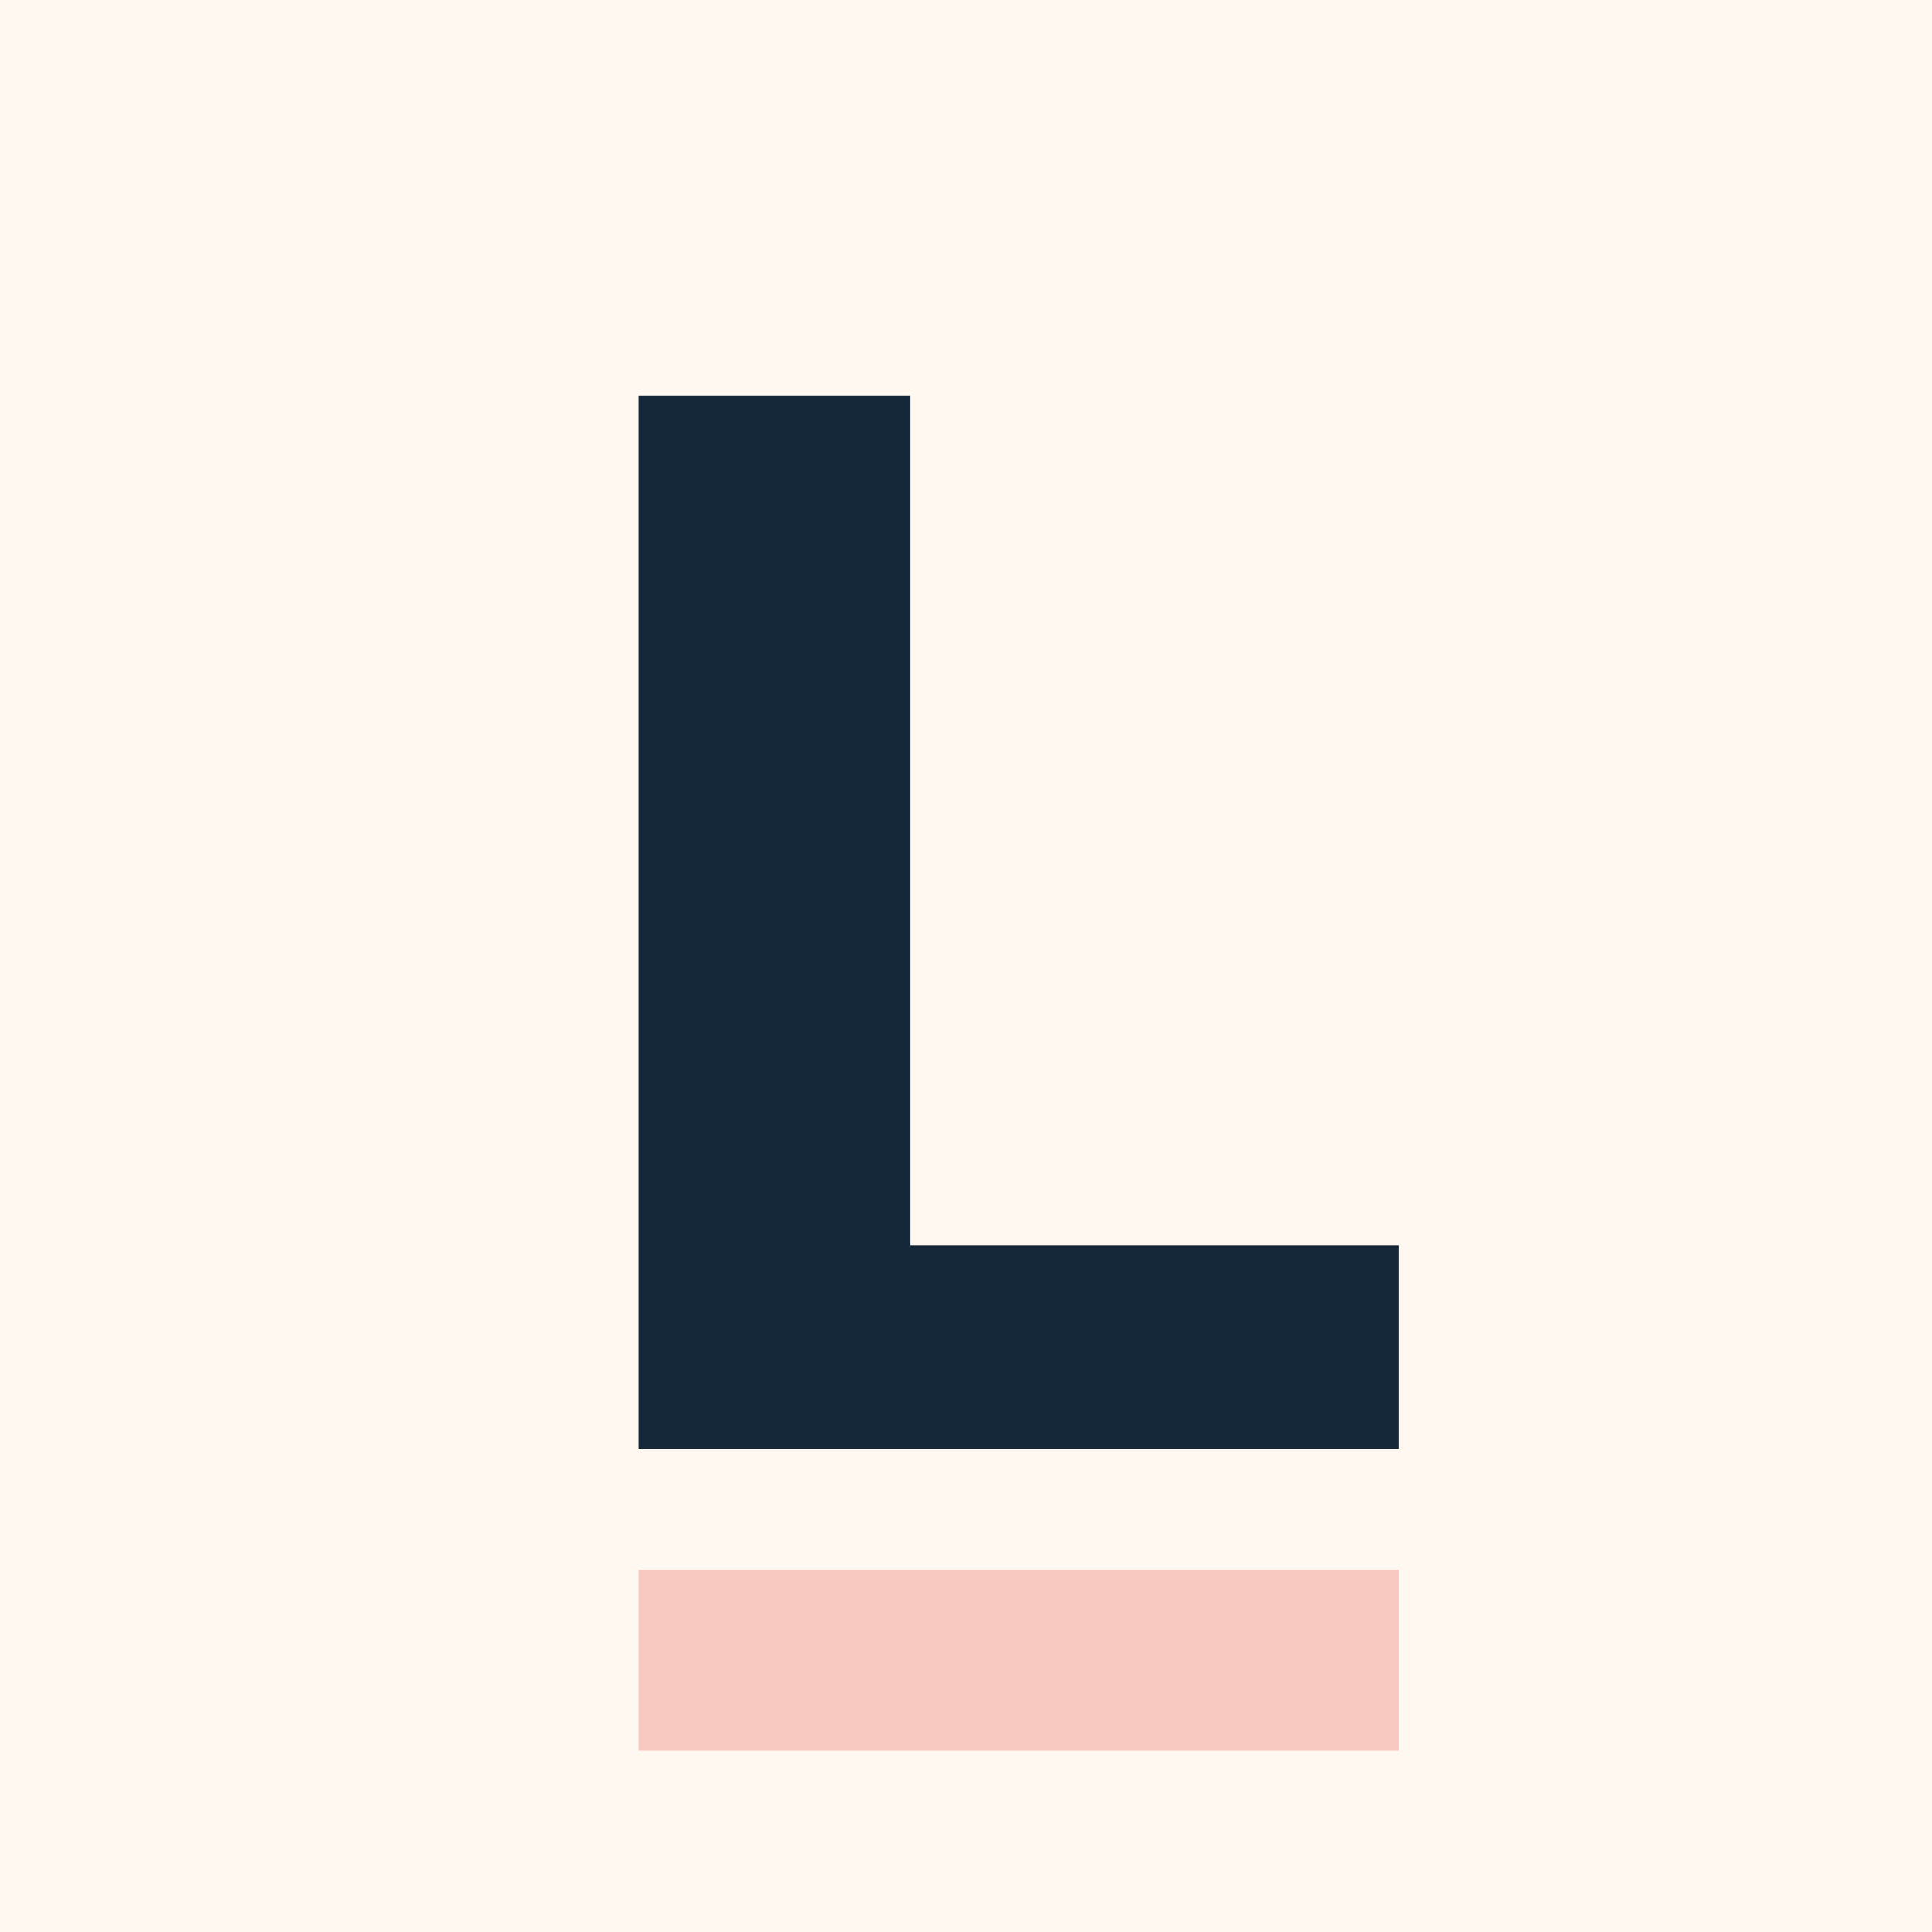
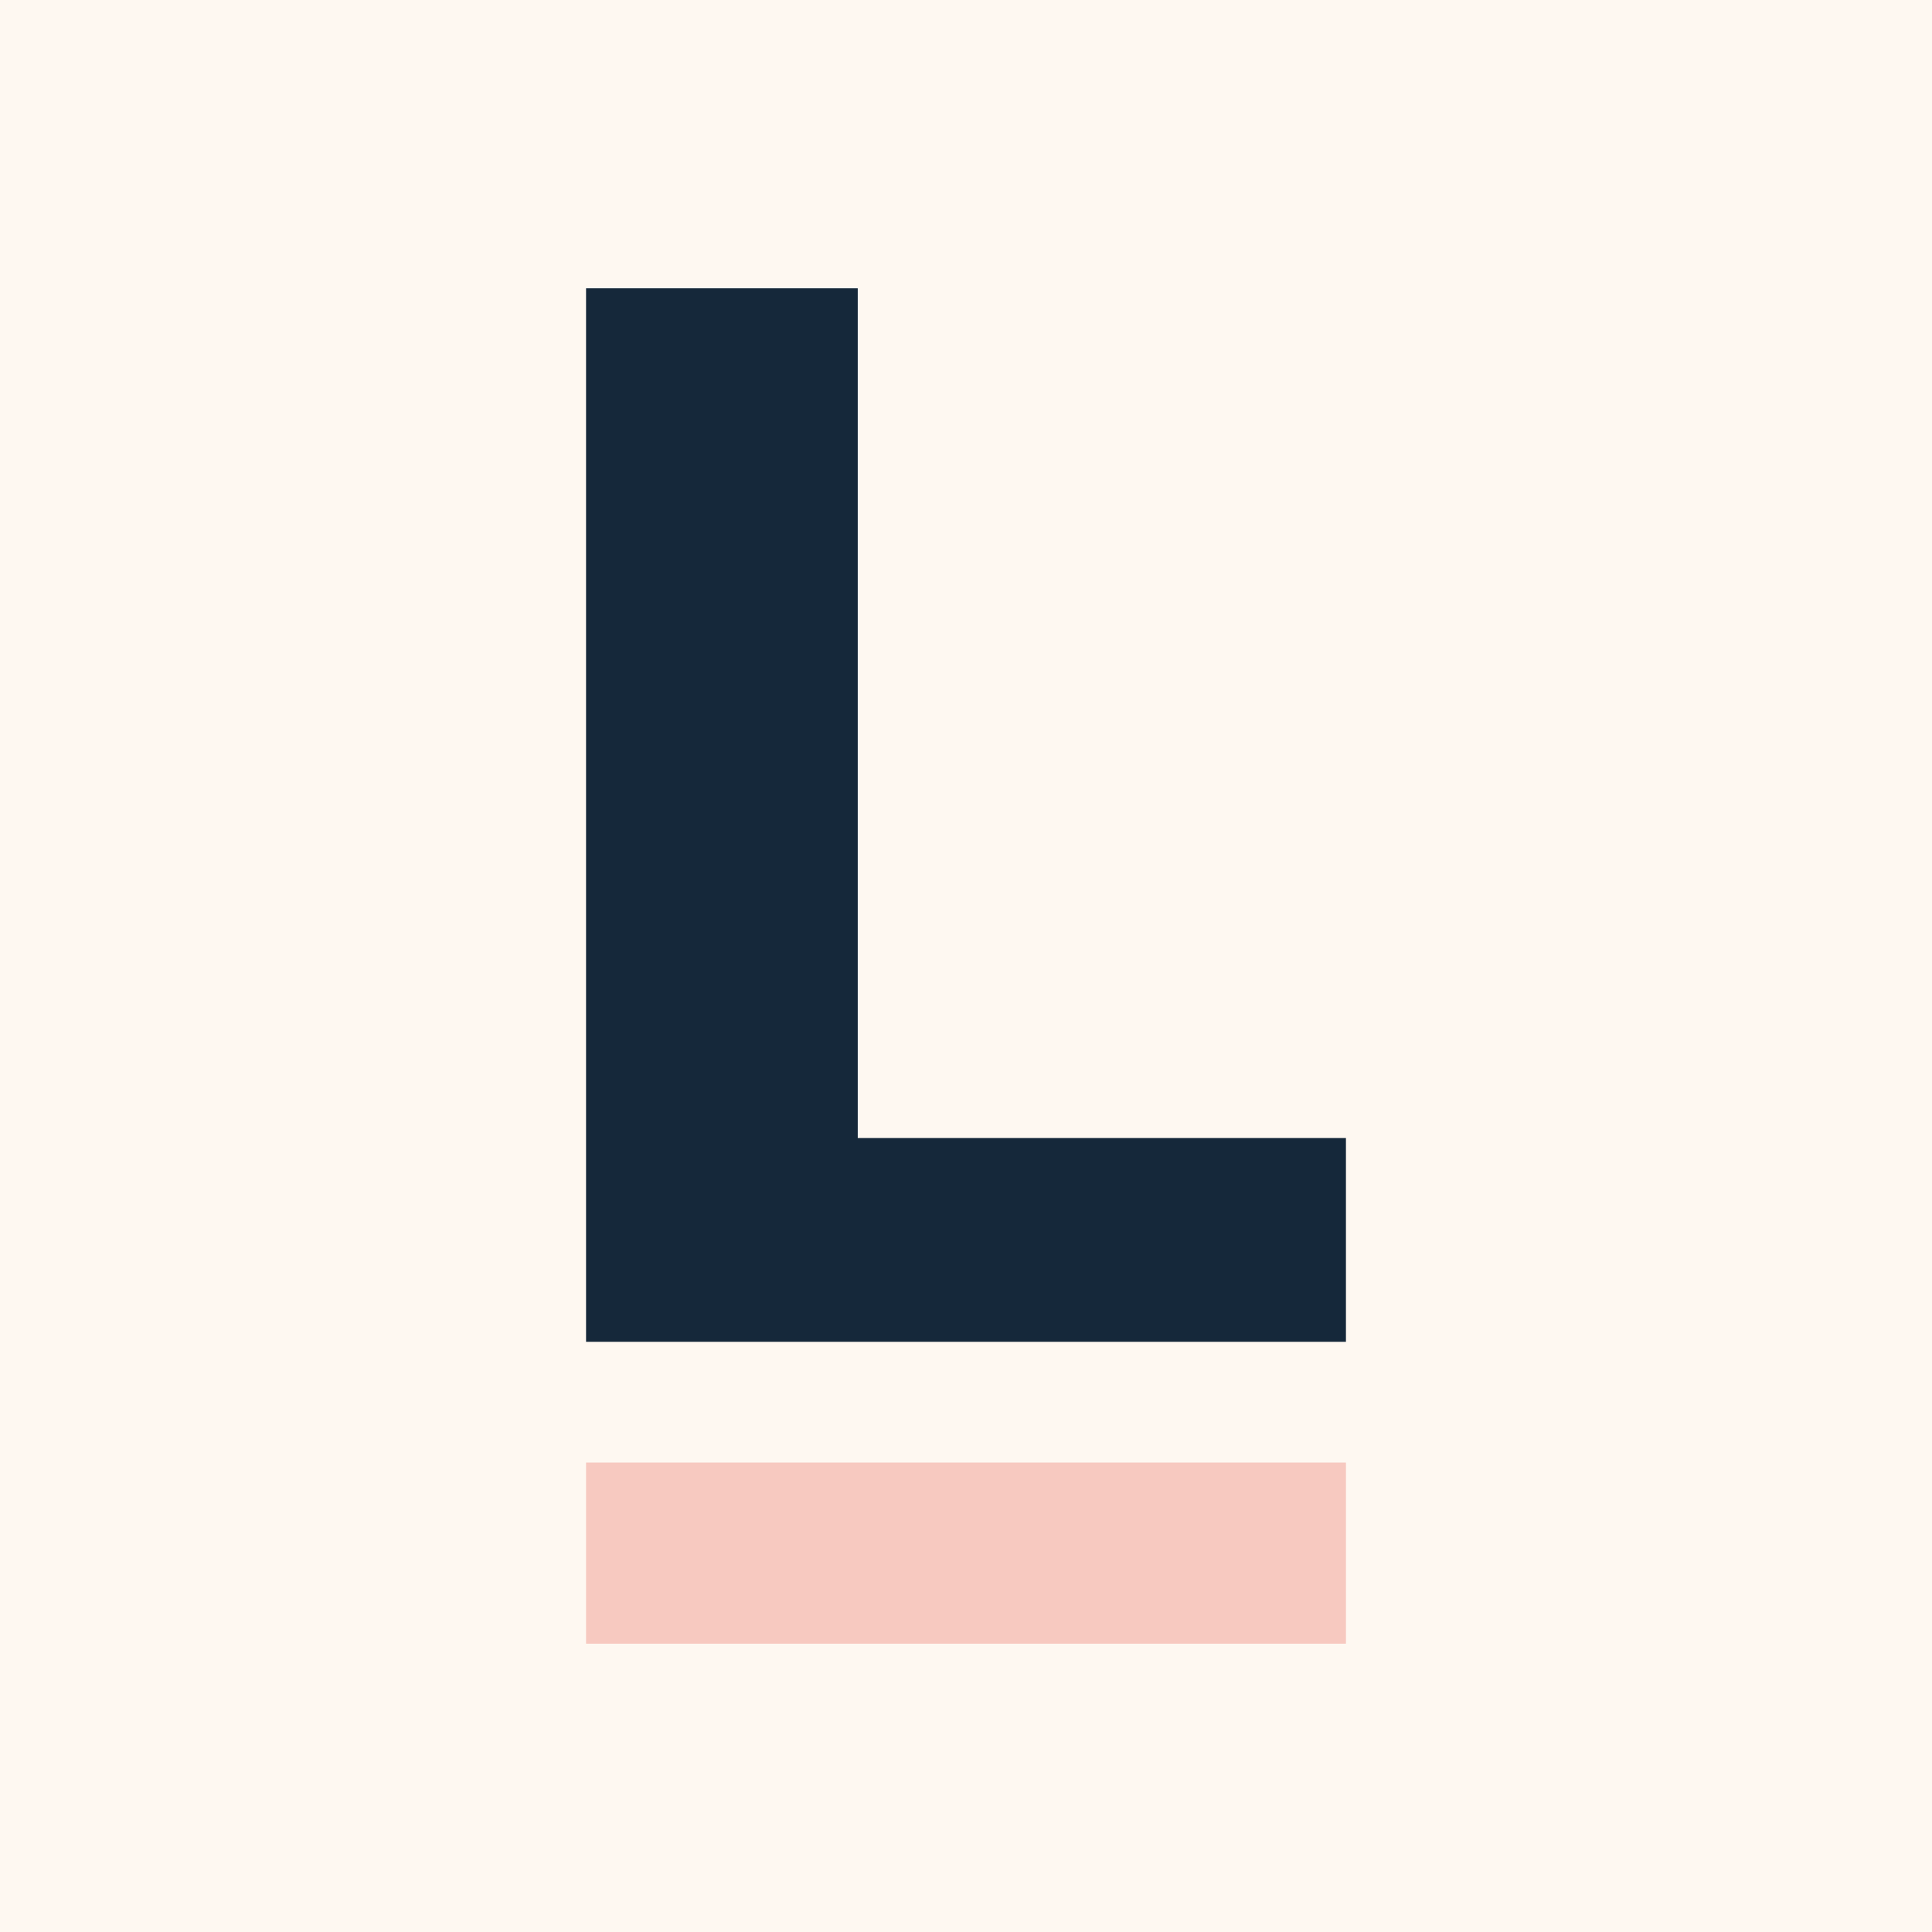
<svg xmlns="http://www.w3.org/2000/svg" width="192" height="192" viewBox="0 0 192 192" fill="none">
  <rect width="192" height="192" fill="#fef8f1" />
-   <path d="M 138.996,144 H 63.48 V 39.305 h 27 V 123.75 h 48.516 z" fill="#15283a" />
-   <rect x="63.48" y="156" width="75.516" height="18" fill="#f7c9c0" />
+   <g transform="translate(-5.2383, -10.6524)">
+     <path d="M 138.996,144 H 63.48 V 39.305 h 27 V 123.75 h 48.516 z" fill="#15283a" />
+     <rect x="63.48" y="156" width="75.516" height="18" fill="#f7c9c0" />
+   </g>
</svg>
